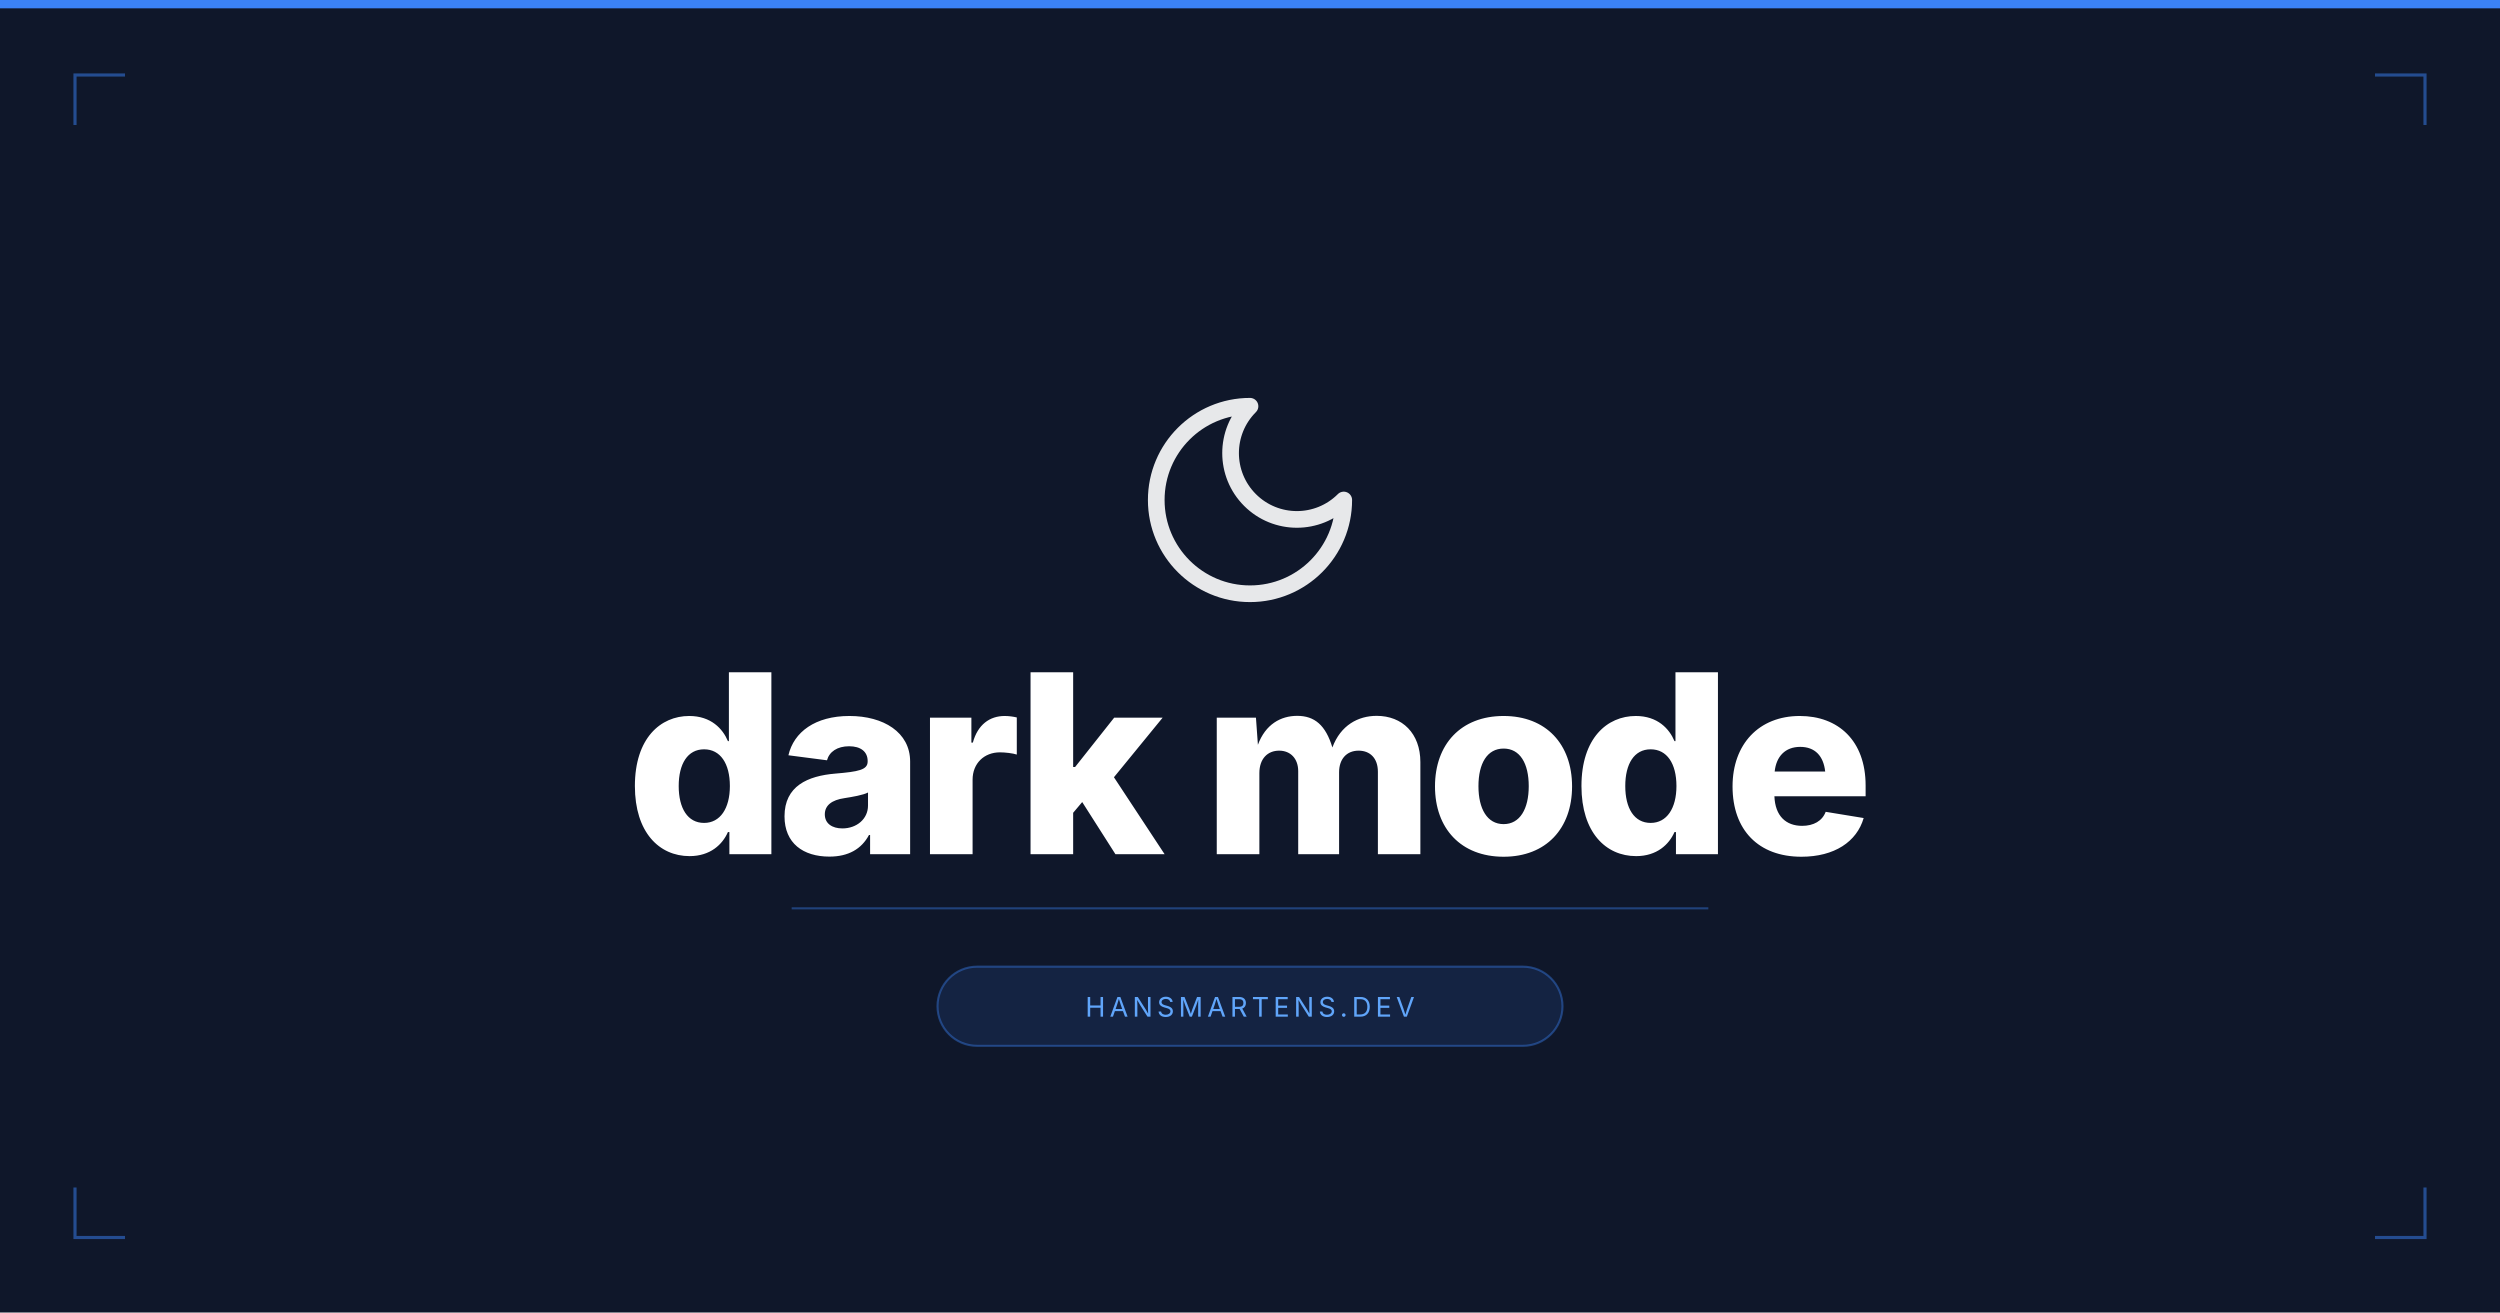
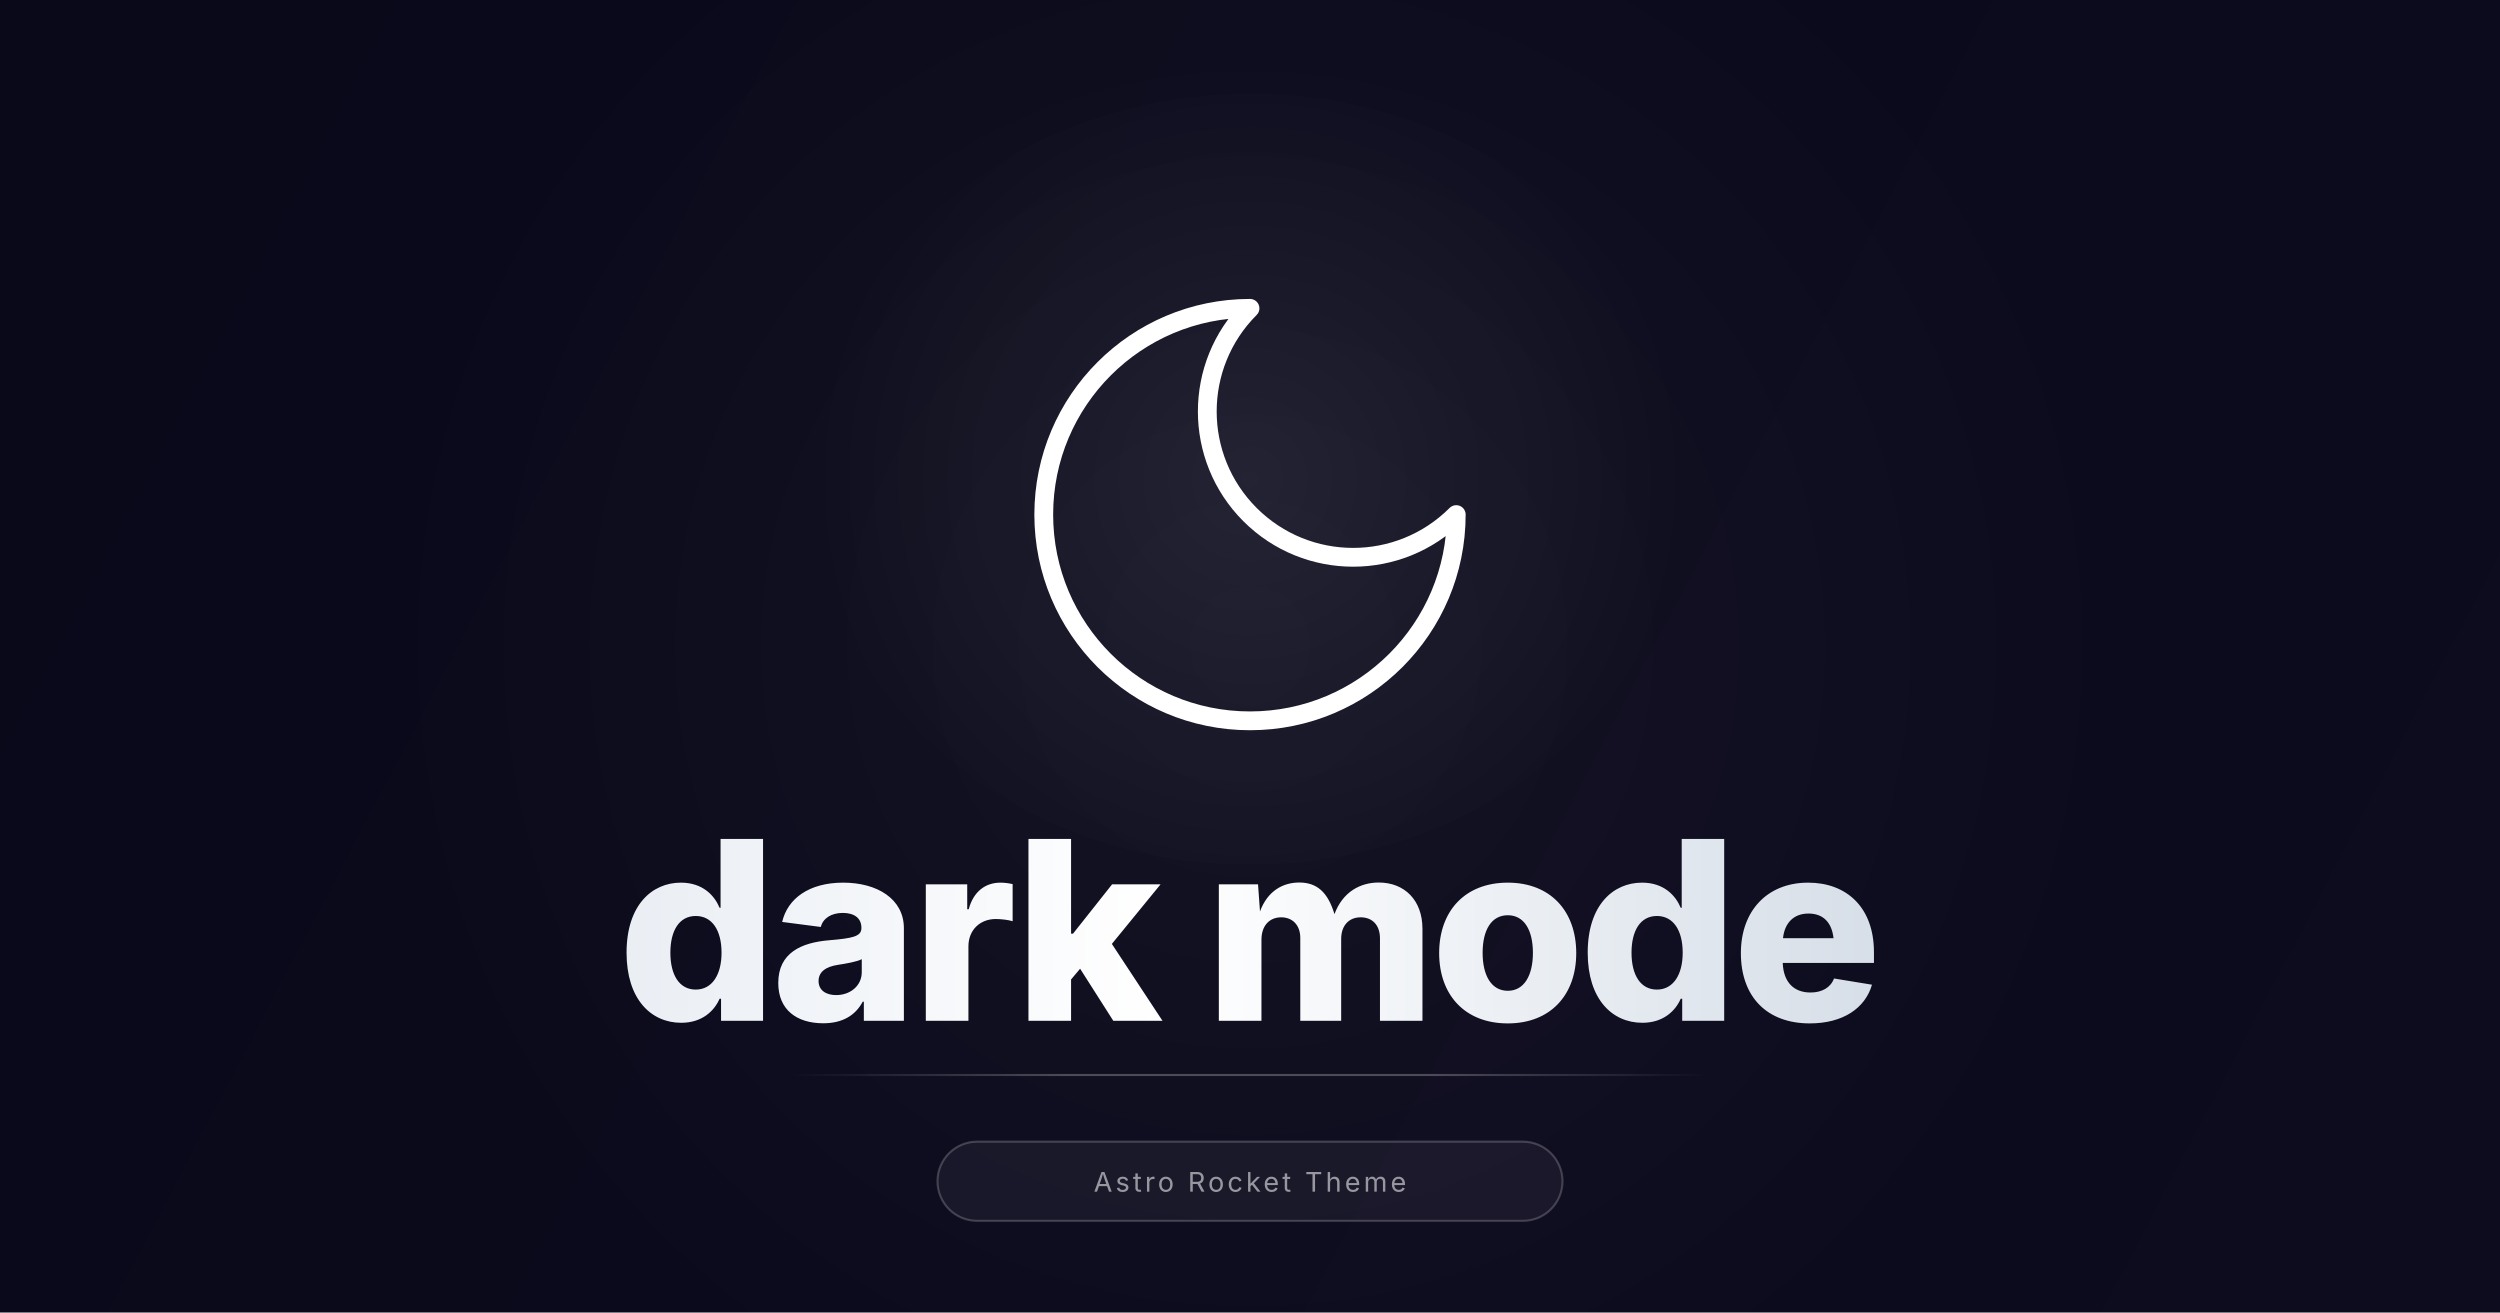
<svg xmlns="http://www.w3.org/2000/svg" width="1200" height="630" viewBox="0 0 1200 630" fill="none">
-   <rect width="1200" height="630" fill="#0f172a" />
-   <rect x="0" y="0" width="1200" height="4" fill="#3b82f6" />
-   <g transform="translate(540, 180) scale(5)" stroke="#ffffff" stroke-width="1.6" stroke-linecap="round" stroke-linejoin="round" fill="none" opacity="0.9">
-     <path d="M12 3a6 6 0 0 0 9 9 9 9 0 1 1-9-9Z" />
+   <defs>
+     <linearGradient id="bg" x1="0" y1="0" x2="1200" y2="630" gradientUnits="userSpaceOnUse">
+       <stop offset="0%" stop-color="#09091a" />
+       <stop offset="100%" stop-color="#0d0b1e" />
+     </linearGradient>
+     <radialGradient id="glowMain" cx="600" cy="310" r="420" gradientUnits="userSpaceOnUse">
+       <stop offset="0%" stop-color="#ffffff" stop-opacity="0.04" />
+       <stop offset="100%" stop-color="#ffffff" stop-opacity="0" />
+     </radialGradient>
+     <radialGradient id="glowIcon" cx="600" cy="230" r="210" gradientUnits="userSpaceOnUse">
+       <stop offset="0%" stop-color="#ffffff" stop-opacity="0.07" />
+       <stop offset="100%" stop-color="#ffffff" stop-opacity="0" />
+     </radialGradient>
+     <linearGradient id="textGrad" x1="200" y1="0" x2="1000" y2="0" gradientUnits="userSpaceOnUse">
+       <stop offset="0%" stop-color="#e2e8f0" />
+       <stop offset="45%" stop-color="#ffffff" />
+       <stop offset="100%" stop-color="#cbd5e1" />
+     </linearGradient>
+     <linearGradient id="lineGrad" x1="380" y1="0" x2="820" y2="0" gradientUnits="userSpaceOnUse">
+       <stop offset="0%" stop-color="#ffffff" stop-opacity="0" />
+       <stop offset="30%" stop-color="#ffffff" stop-opacity="0.25" />
+       <stop offset="70%" stop-color="#ffffff" stop-opacity="0.25" />
+       <stop offset="100%" stop-color="#ffffff" stop-opacity="0" />
+     </linearGradient>
+   </defs>
+   <rect width="1200" height="630" fill="url(#bg)" />
+   <rect width="1200" height="630" fill="url(#glowMain)" />
+   <ellipse cx="600" cy="230" rx="210" ry="185" fill="url(#glowIcon)" />
+   <g transform="translate(468, 115) scale(11)" stroke="#ffffff" stroke-width="0.82" stroke-linecap="round" stroke-linejoin="round" fill="none">
+     <path d="M12 3a6 6 0 0 0 9 9 9 9 0 1 1-9-9z" />
  </g>
-   <text x="600" y="410" font-family="system-ui, -apple-system, sans-serif" font-size="120" font-weight="800" fill="#ffffff" text-anchor="middle" letter-spacing="-4">dark mode</text>
-   <line x1="380" y1="436" x2="820" y2="436" stroke="#3b82f6" stroke-width="1" stroke-opacity="0.4" />
-   <rect x="450" y="464" width="300" height="38" rx="19" fill="#3b82f6" fill-opacity="0.12" stroke="#3b82f6" stroke-opacity="0.4" stroke-width="1" />
-   <text x="600" y="488" font-family="system-ui, -apple-system, sans-serif" font-size="13" fill="#60a5fa" text-anchor="middle" letter-spacing="2">HANSMARTENS.DEV</text>
-   <path d="M 36 60 L 36 36 L 60 36" stroke="#3b82f6" stroke-width="1.5" fill="none" stroke-opacity="0.5" />
-   <path d="M 1140 36 L 1164 36 L 1164 60" stroke="#3b82f6" stroke-width="1.5" fill="none" stroke-opacity="0.5" />
-   <path d="M 36 570 L 36 594 L 60 594" stroke="#3b82f6" stroke-width="1.5" fill="none" stroke-opacity="0.5" />
-   <path d="M 1140 594 L 1164 594 L 1164 570" stroke="#3b82f6" stroke-width="1.5" fill="none" stroke-opacity="0.5" />
+   <text x="600" y="490" font-family="'Outfit Variable', 'Outfit', -apple-system, BlinkMacSystemFont, 'Segoe UI', sans-serif" font-size="120" font-weight="800" fill="url(#textGrad)" text-anchor="middle" letter-spacing="-3">dark mode</text>
+   <line x1="380" y1="516" x2="820" y2="516" stroke="url(#lineGrad)" stroke-width="1" />
+   <rect x="450" y="548" width="300" height="38" rx="19" fill="#ffffff" fill-opacity="0.05" stroke="#ffffff" stroke-opacity="0.20" stroke-width="1" />
+   <text x="600" y="572" font-family="'Outfit Variable', 'Outfit', -apple-system, BlinkMacSystemFont, 'Segoe UI', sans-serif" font-size="13" fill="#ffffff" fill-opacity="0.55" text-anchor="middle" letter-spacing="1.5">Astro Rocket Theme</text>
</svg>
